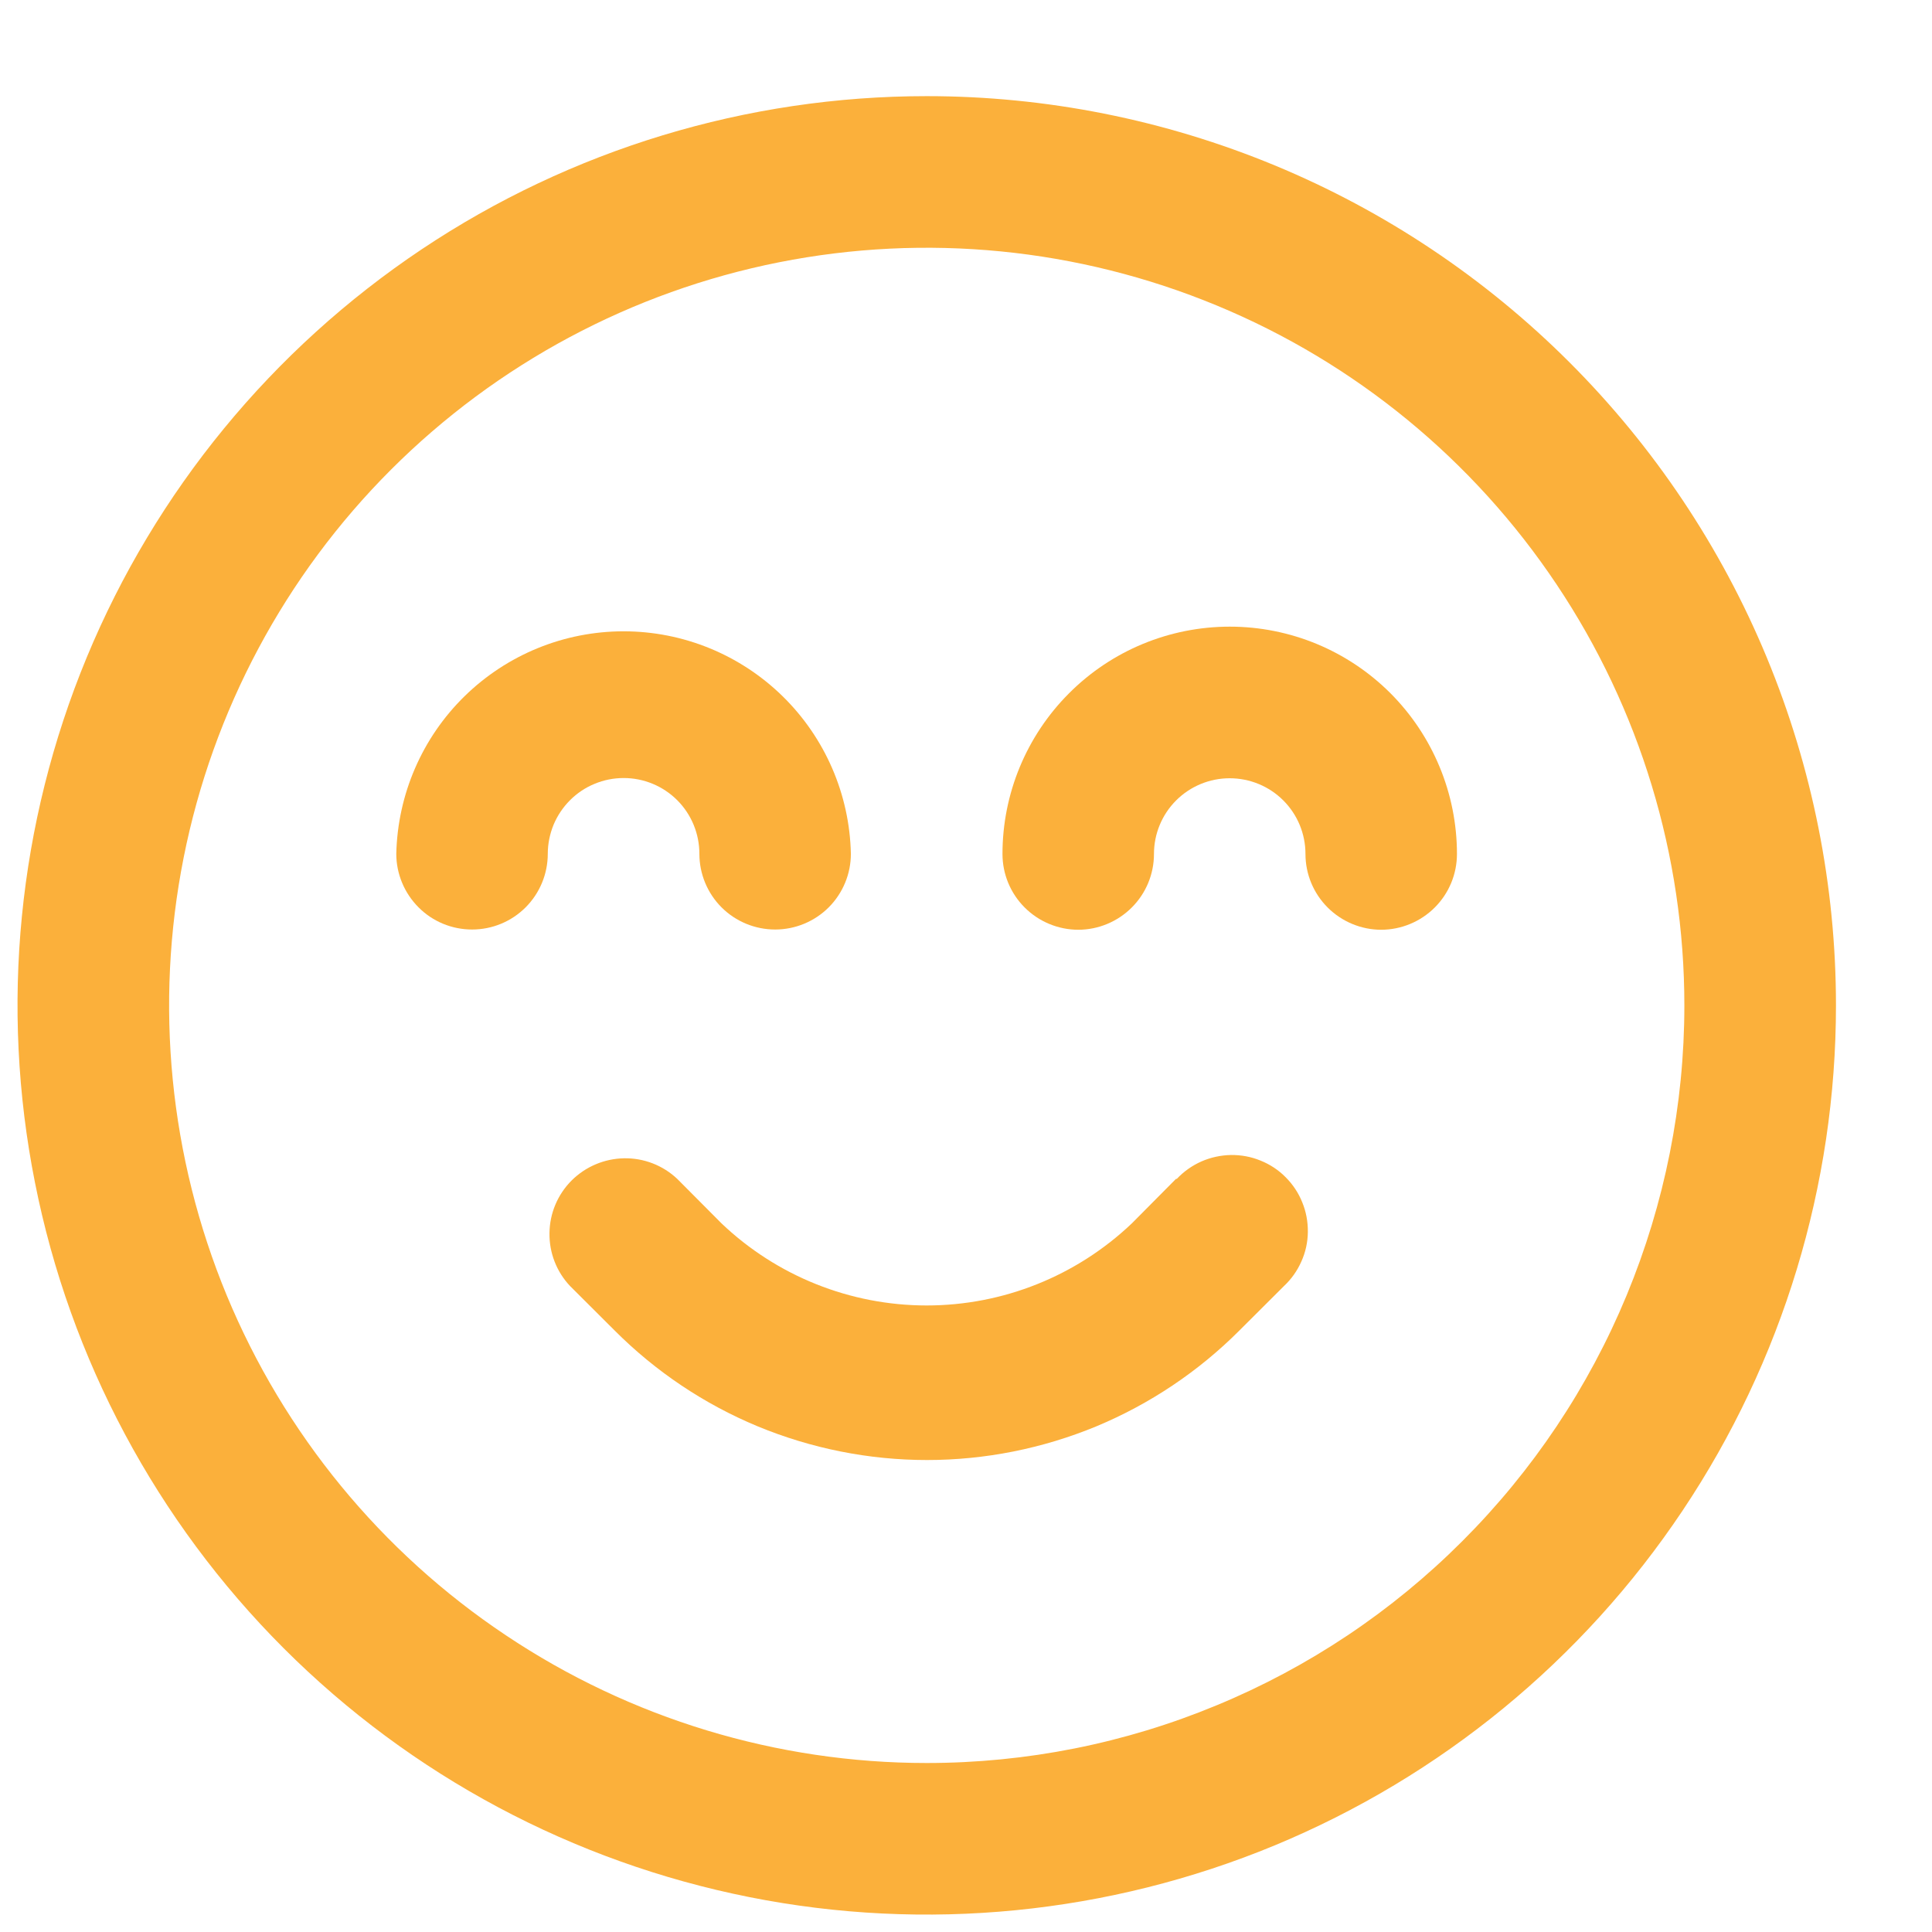
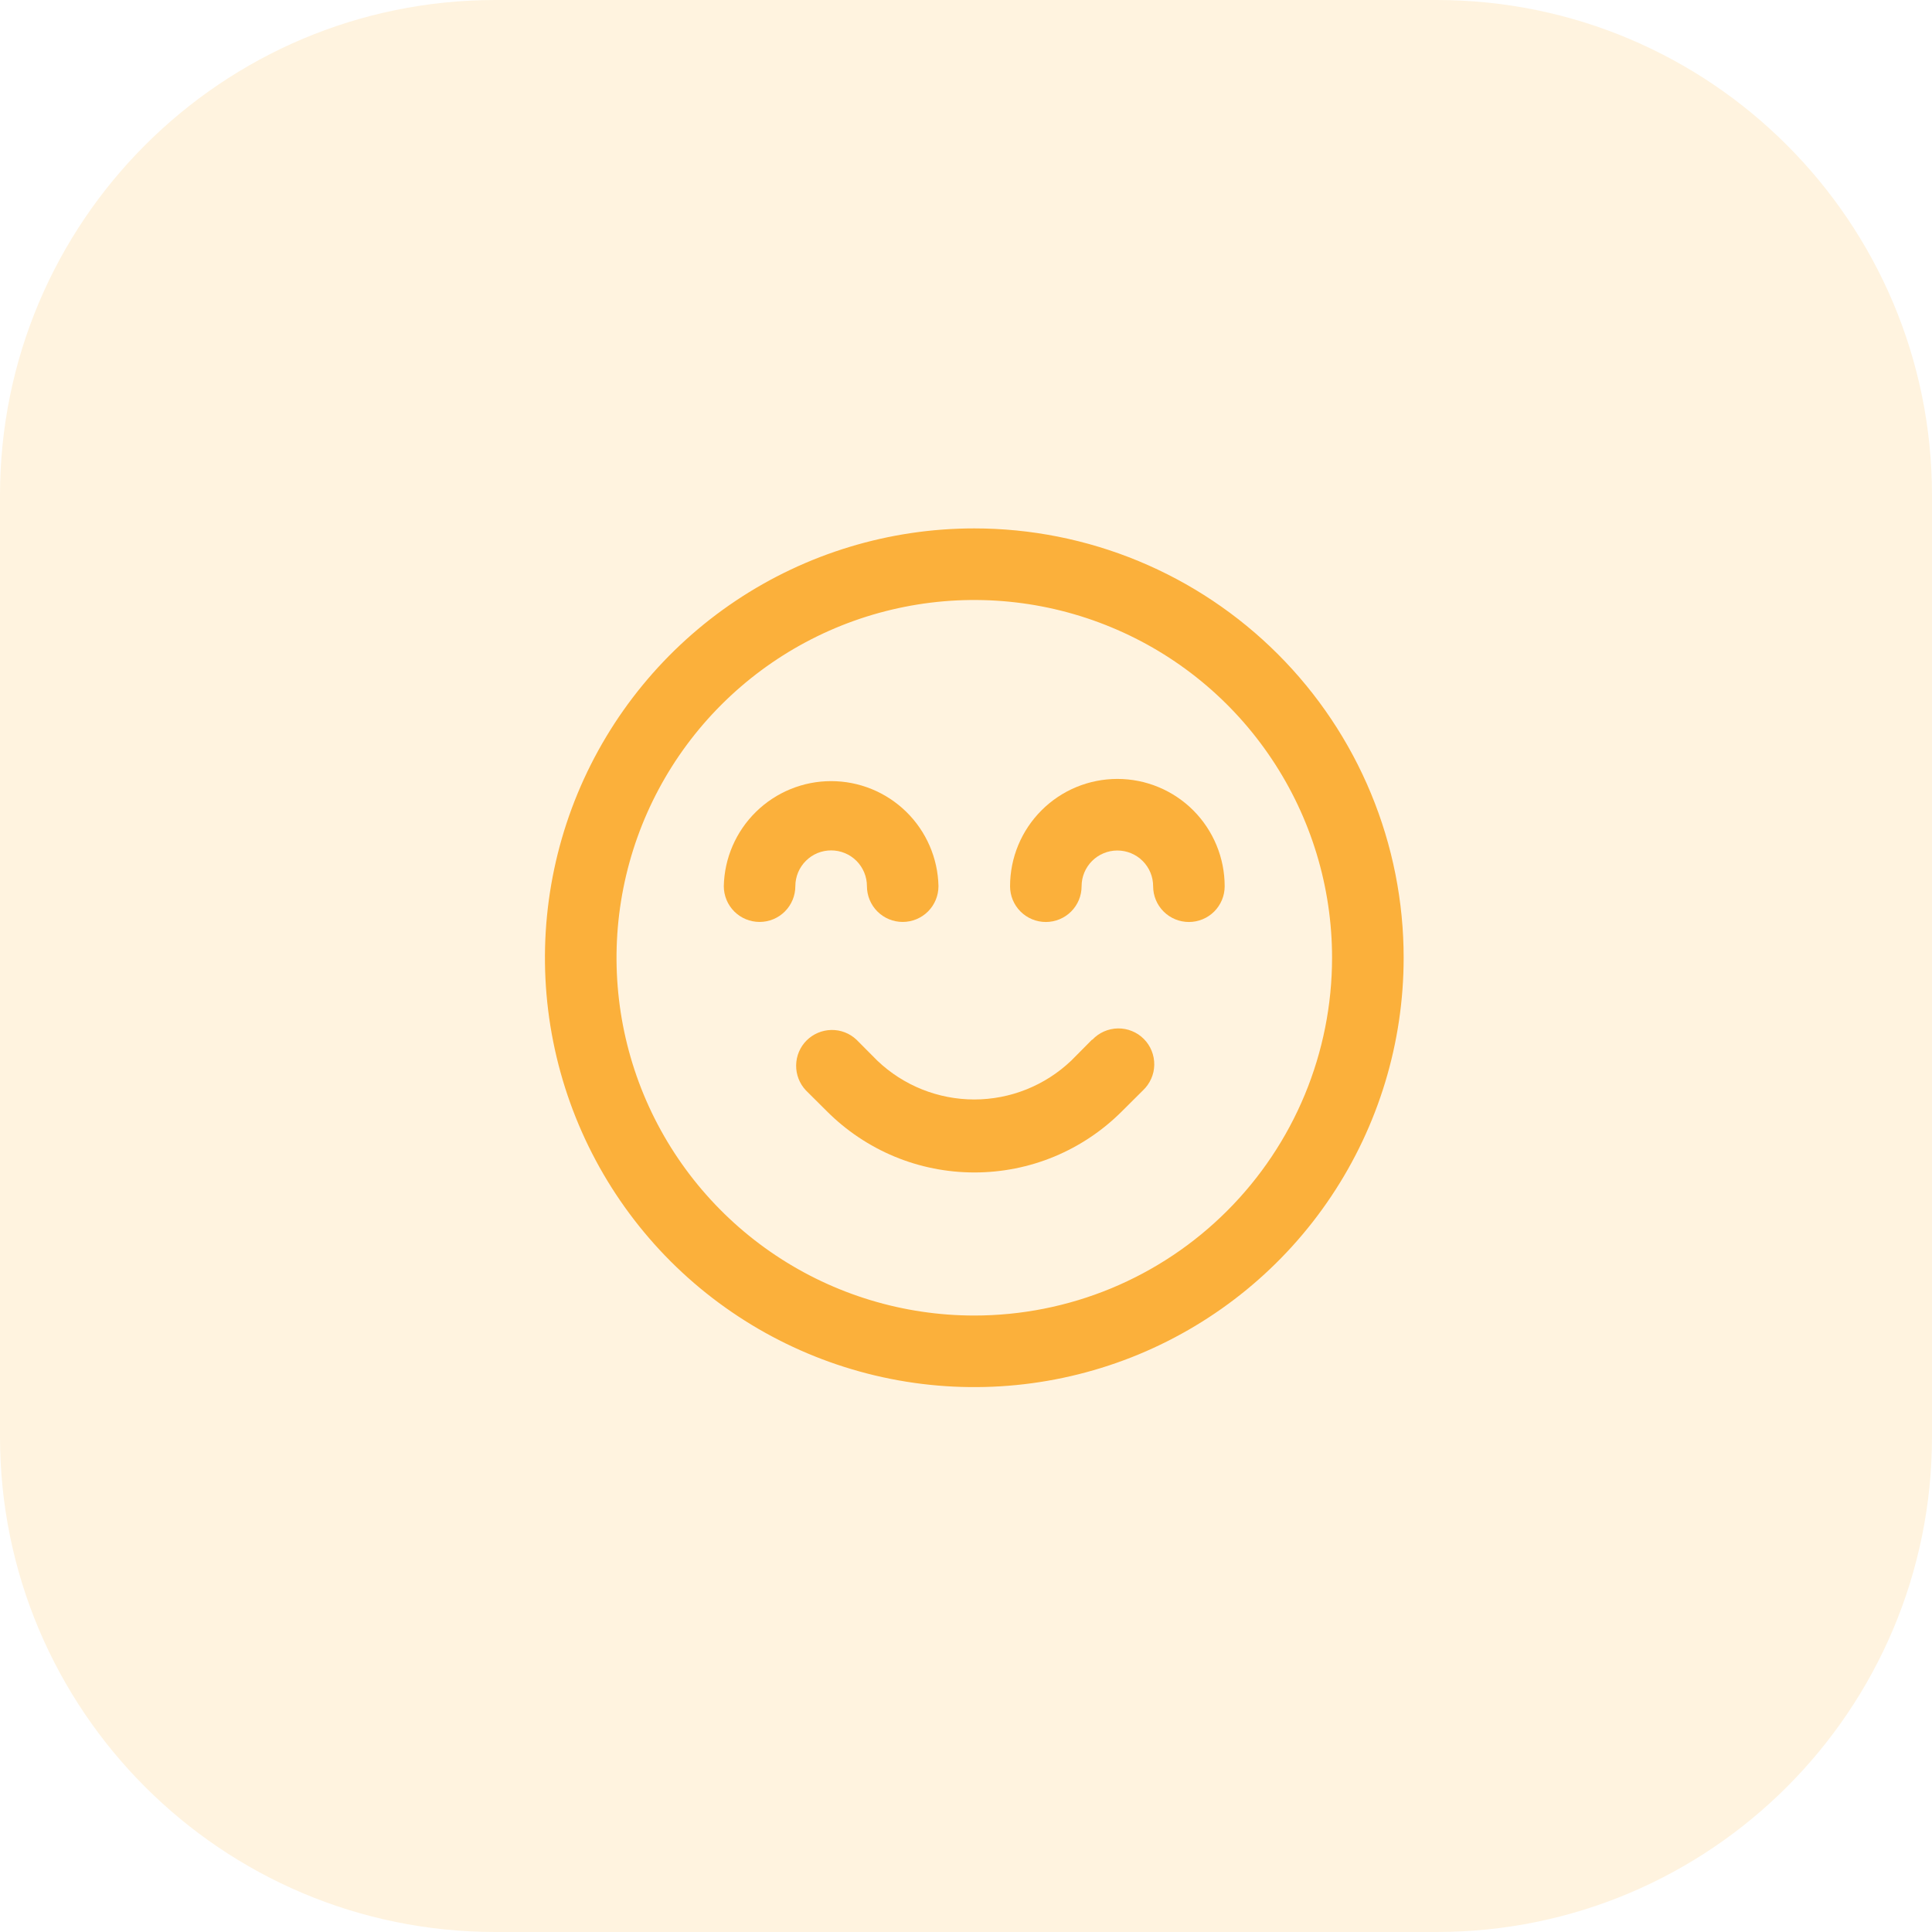
- <svg xmlns="http://www.w3.org/2000/svg" width="17" height="17" viewBox="0 0 17 17" fill="none">
-   <path d="M5.488 6.846C5.664 6.846 5.834 6.916 5.959 7.041C6.084 7.166 6.154 7.336 6.154 7.513C6.154 7.689 6.224 7.859 6.349 7.984C6.474 8.109 6.644 8.179 6.821 8.179C6.997 8.179 7.167 8.109 7.292 7.984C7.417 7.859 7.487 7.689 7.487 7.513C7.476 6.99 7.26 6.492 6.886 6.126C6.512 5.76 6.01 5.555 5.487 5.555C4.964 5.555 4.462 5.76 4.088 6.126C3.714 6.492 3.499 6.99 3.487 7.513C3.487 7.689 3.558 7.859 3.683 7.984C3.807 8.109 3.977 8.179 4.154 8.179C4.331 8.179 4.5 8.109 4.625 7.984C4.75 7.859 4.82 7.689 4.82 7.513C4.82 7.425 4.838 7.338 4.871 7.257C4.905 7.176 4.954 7.103 5.016 7.041C5.078 6.979 5.151 6.93 5.232 6.897C5.313 6.863 5.4 6.846 5.488 6.846Z" fill="#FBB03B" />
-   <path d="M10.821 5.514C10.291 5.514 9.782 5.724 9.407 6.1C9.032 6.475 8.821 6.984 8.821 7.514C8.821 7.691 8.891 7.86 9.016 7.985C9.141 8.11 9.311 8.181 9.488 8.181C9.664 8.181 9.834 8.11 9.959 7.985C10.084 7.86 10.154 7.691 10.154 7.514C10.154 7.337 10.224 7.168 10.349 7.043C10.474 6.918 10.644 6.848 10.82 6.848C10.997 6.848 11.167 6.918 11.292 7.043C11.417 7.168 11.487 7.337 11.487 7.514C11.487 7.691 11.557 7.86 11.682 7.985C11.807 8.11 11.977 8.181 12.153 8.181C12.33 8.181 12.5 8.11 12.625 7.985C12.75 7.86 12.82 7.691 12.82 7.514C12.82 6.984 12.609 6.475 12.235 6.1C11.86 5.725 11.352 5.514 10.821 5.514Z" fill="#FBB03B" />
-   <path d="M8.154 0.846C6.572 0.846 5.025 1.315 3.71 2.194C2.394 3.074 1.369 4.323 0.763 5.785C0.158 7.247 -0.001 8.855 0.308 10.407C0.616 11.959 1.378 13.385 2.497 14.504C3.616 15.623 5.042 16.384 6.594 16.693C8.145 17.002 9.754 16.843 11.216 16.238C12.678 15.632 13.927 14.607 14.806 13.291C15.685 11.976 16.155 10.429 16.155 8.847C16.155 7.796 15.948 6.756 15.546 5.785C15.144 4.814 14.554 3.932 13.811 3.189C13.069 2.447 12.187 1.857 11.216 1.455C10.245 1.053 9.205 0.846 8.154 0.846ZM8.154 15.513C6.836 15.513 5.547 15.122 4.451 14.389C3.354 13.657 2.5 12.616 1.995 11.398C1.491 10.18 1.359 8.839 1.616 7.546C1.873 6.253 2.508 5.065 3.44 4.133C4.373 3.2 5.561 2.565 6.854 2.308C8.147 2.051 9.487 2.183 10.706 2.688C11.924 3.192 12.965 4.047 13.697 5.143C14.43 6.239 14.821 7.528 14.821 8.847C14.821 9.722 14.648 10.589 14.313 11.398C13.978 12.207 13.487 12.941 12.868 13.56C12.249 14.18 11.514 14.671 10.706 15.005C9.897 15.341 9.03 15.513 8.154 15.513Z" fill="#FBB03B" />
-   <path d="M10.348 10.373L9.959 10.765C9.472 11.228 8.826 11.487 8.154 11.487C7.482 11.487 6.835 11.228 6.349 10.765L5.959 10.373C5.833 10.254 5.665 10.189 5.492 10.192C5.318 10.195 5.153 10.265 5.03 10.387C4.907 10.51 4.837 10.676 4.835 10.849C4.832 11.023 4.897 11.19 5.016 11.316L5.407 11.706C5.768 12.068 6.196 12.355 6.668 12.551C7.14 12.746 7.646 12.847 8.157 12.847C8.668 12.847 9.174 12.746 9.646 12.551C10.117 12.355 10.546 12.068 10.907 11.706L11.298 11.316C11.363 11.255 11.415 11.182 11.451 11.1C11.488 11.018 11.507 10.93 11.508 10.841C11.509 10.751 11.493 10.663 11.459 10.58C11.426 10.497 11.376 10.422 11.313 10.359C11.25 10.295 11.174 10.245 11.091 10.212C11.009 10.178 10.92 10.162 10.831 10.163C10.741 10.165 10.653 10.184 10.571 10.22C10.49 10.256 10.416 10.308 10.355 10.373H10.348Z" fill="#FBB03B" />
+ <svg xmlns="http://www.w3.org/2000/svg" width="36" height="36" viewBox="0 0 36 36" fill="none">
+   <path d="M26.769 0H9.231C4.133 0 0 4.133 0 9.231V26.769C0 31.867 4.133 36 9.231 36H26.769C31.867 36 36 31.867 36 26.769V9.231C36 4.133 31.867 0 26.769 0Z" fill="#FFF3DF" />
+   <path d="M15.488 15.846C15.664 15.846 15.834 15.916 15.959 16.041C16.084 16.166 16.154 16.336 16.154 16.512C16.154 16.689 16.224 16.859 16.349 16.984C16.474 17.109 16.644 17.179 16.82 17.179C16.997 17.179 17.167 17.109 17.292 16.984C17.417 16.859 17.487 16.689 17.487 16.512C17.476 15.99 17.26 15.492 16.886 15.126C16.512 14.76 16.01 14.555 15.487 14.555C14.964 14.555 14.462 14.76 14.088 15.126C13.714 15.492 13.498 15.99 13.487 16.512C13.487 16.689 13.557 16.859 13.682 16.984C13.807 17.109 13.977 17.179 14.154 17.179C14.331 17.179 14.5 17.109 14.625 16.984C14.75 16.859 14.82 16.689 14.82 16.512C14.82 16.425 14.838 16.338 14.871 16.257C14.905 16.176 14.954 16.103 15.016 16.041C15.078 15.979 15.151 15.93 15.232 15.896C15.313 15.863 15.4 15.846 15.488 15.846Z" fill="#FBB03B" />
+   <path d="M20.821 14.514C20.291 14.514 19.782 14.724 19.407 15.1C19.032 15.475 18.821 15.983 18.821 16.514C18.821 16.691 18.891 16.86 19.016 16.985C19.141 17.11 19.311 17.18 19.488 17.18C19.664 17.18 19.834 17.11 19.959 16.985C20.084 16.86 20.154 16.691 20.154 16.514C20.154 16.337 20.224 16.168 20.349 16.043C20.474 15.918 20.644 15.848 20.82 15.848C20.997 15.848 21.167 15.918 21.292 16.043C21.417 16.168 21.487 16.337 21.487 16.514C21.487 16.691 21.557 16.86 21.682 16.985C21.807 17.11 21.977 17.18 22.153 17.18C22.33 17.18 22.5 17.11 22.625 16.985C22.75 16.86 22.82 16.691 22.82 16.514C22.82 15.984 22.609 15.475 22.235 15.1C21.86 14.725 21.352 14.514 20.821 14.514Z" fill="#FBB03B" />
+   <path d="M18.154 9.846C16.572 9.846 15.025 10.315 13.71 11.194C12.394 12.074 11.369 13.323 10.763 14.785C10.158 16.247 9.999 17.855 10.308 19.407C10.617 20.959 11.378 22.385 12.497 23.504C13.616 24.622 15.042 25.384 16.594 25.693C18.145 26.002 19.754 25.843 21.216 25.238C22.678 24.632 23.927 23.607 24.806 22.291C25.685 20.976 26.155 19.429 26.155 17.846C26.155 16.796 25.948 15.756 25.546 14.785C25.144 13.814 24.554 12.932 23.811 12.189C23.069 11.447 22.186 10.857 21.216 10.455C20.245 10.053 19.205 9.846 18.154 9.846ZM18.154 24.513C16.836 24.513 15.547 24.122 14.451 23.39C13.354 22.657 12.5 21.616 11.995 20.398C11.491 19.18 11.359 17.839 11.616 16.546C11.873 15.253 12.508 14.065 13.44 13.133C14.373 12.2 15.561 11.565 16.854 11.308C18.147 11.051 19.487 11.183 20.706 11.688C21.924 12.192 22.965 13.046 23.697 14.143C24.43 15.239 24.821 16.528 24.821 17.846C24.821 18.722 24.648 19.589 24.313 20.398C23.978 21.206 23.487 21.941 22.868 22.56C22.249 23.18 21.514 23.671 20.706 24.006C19.897 24.341 19.03 24.513 18.154 24.513Z" fill="#FBB03B" />
+   <path d="M20.348 19.373L19.959 19.765C19.472 20.228 18.826 20.487 18.154 20.487C17.482 20.487 16.835 20.228 16.349 19.765L15.959 19.373C15.833 19.254 15.665 19.189 15.492 19.192C15.318 19.195 15.153 19.265 15.03 19.387C14.907 19.51 14.837 19.676 14.835 19.849C14.832 20.023 14.897 20.19 15.016 20.317L15.407 20.706C15.768 21.068 16.197 21.355 16.668 21.551C17.14 21.747 17.646 21.847 18.157 21.847C18.668 21.847 19.174 21.747 19.646 21.551C20.117 21.355 20.546 21.068 20.907 20.706L21.298 20.317C21.363 20.255 21.415 20.182 21.451 20.1C21.488 20.018 21.507 19.93 21.508 19.841C21.509 19.751 21.493 19.663 21.459 19.58C21.426 19.497 21.376 19.422 21.313 19.359C21.25 19.295 21.174 19.245 21.091 19.212C21.009 19.178 20.92 19.162 20.831 19.163C20.741 19.165 20.653 19.184 20.571 19.22C20.49 19.256 20.416 19.308 20.355 19.373H20.348Z" fill="#FBB03B" />
</svg>
